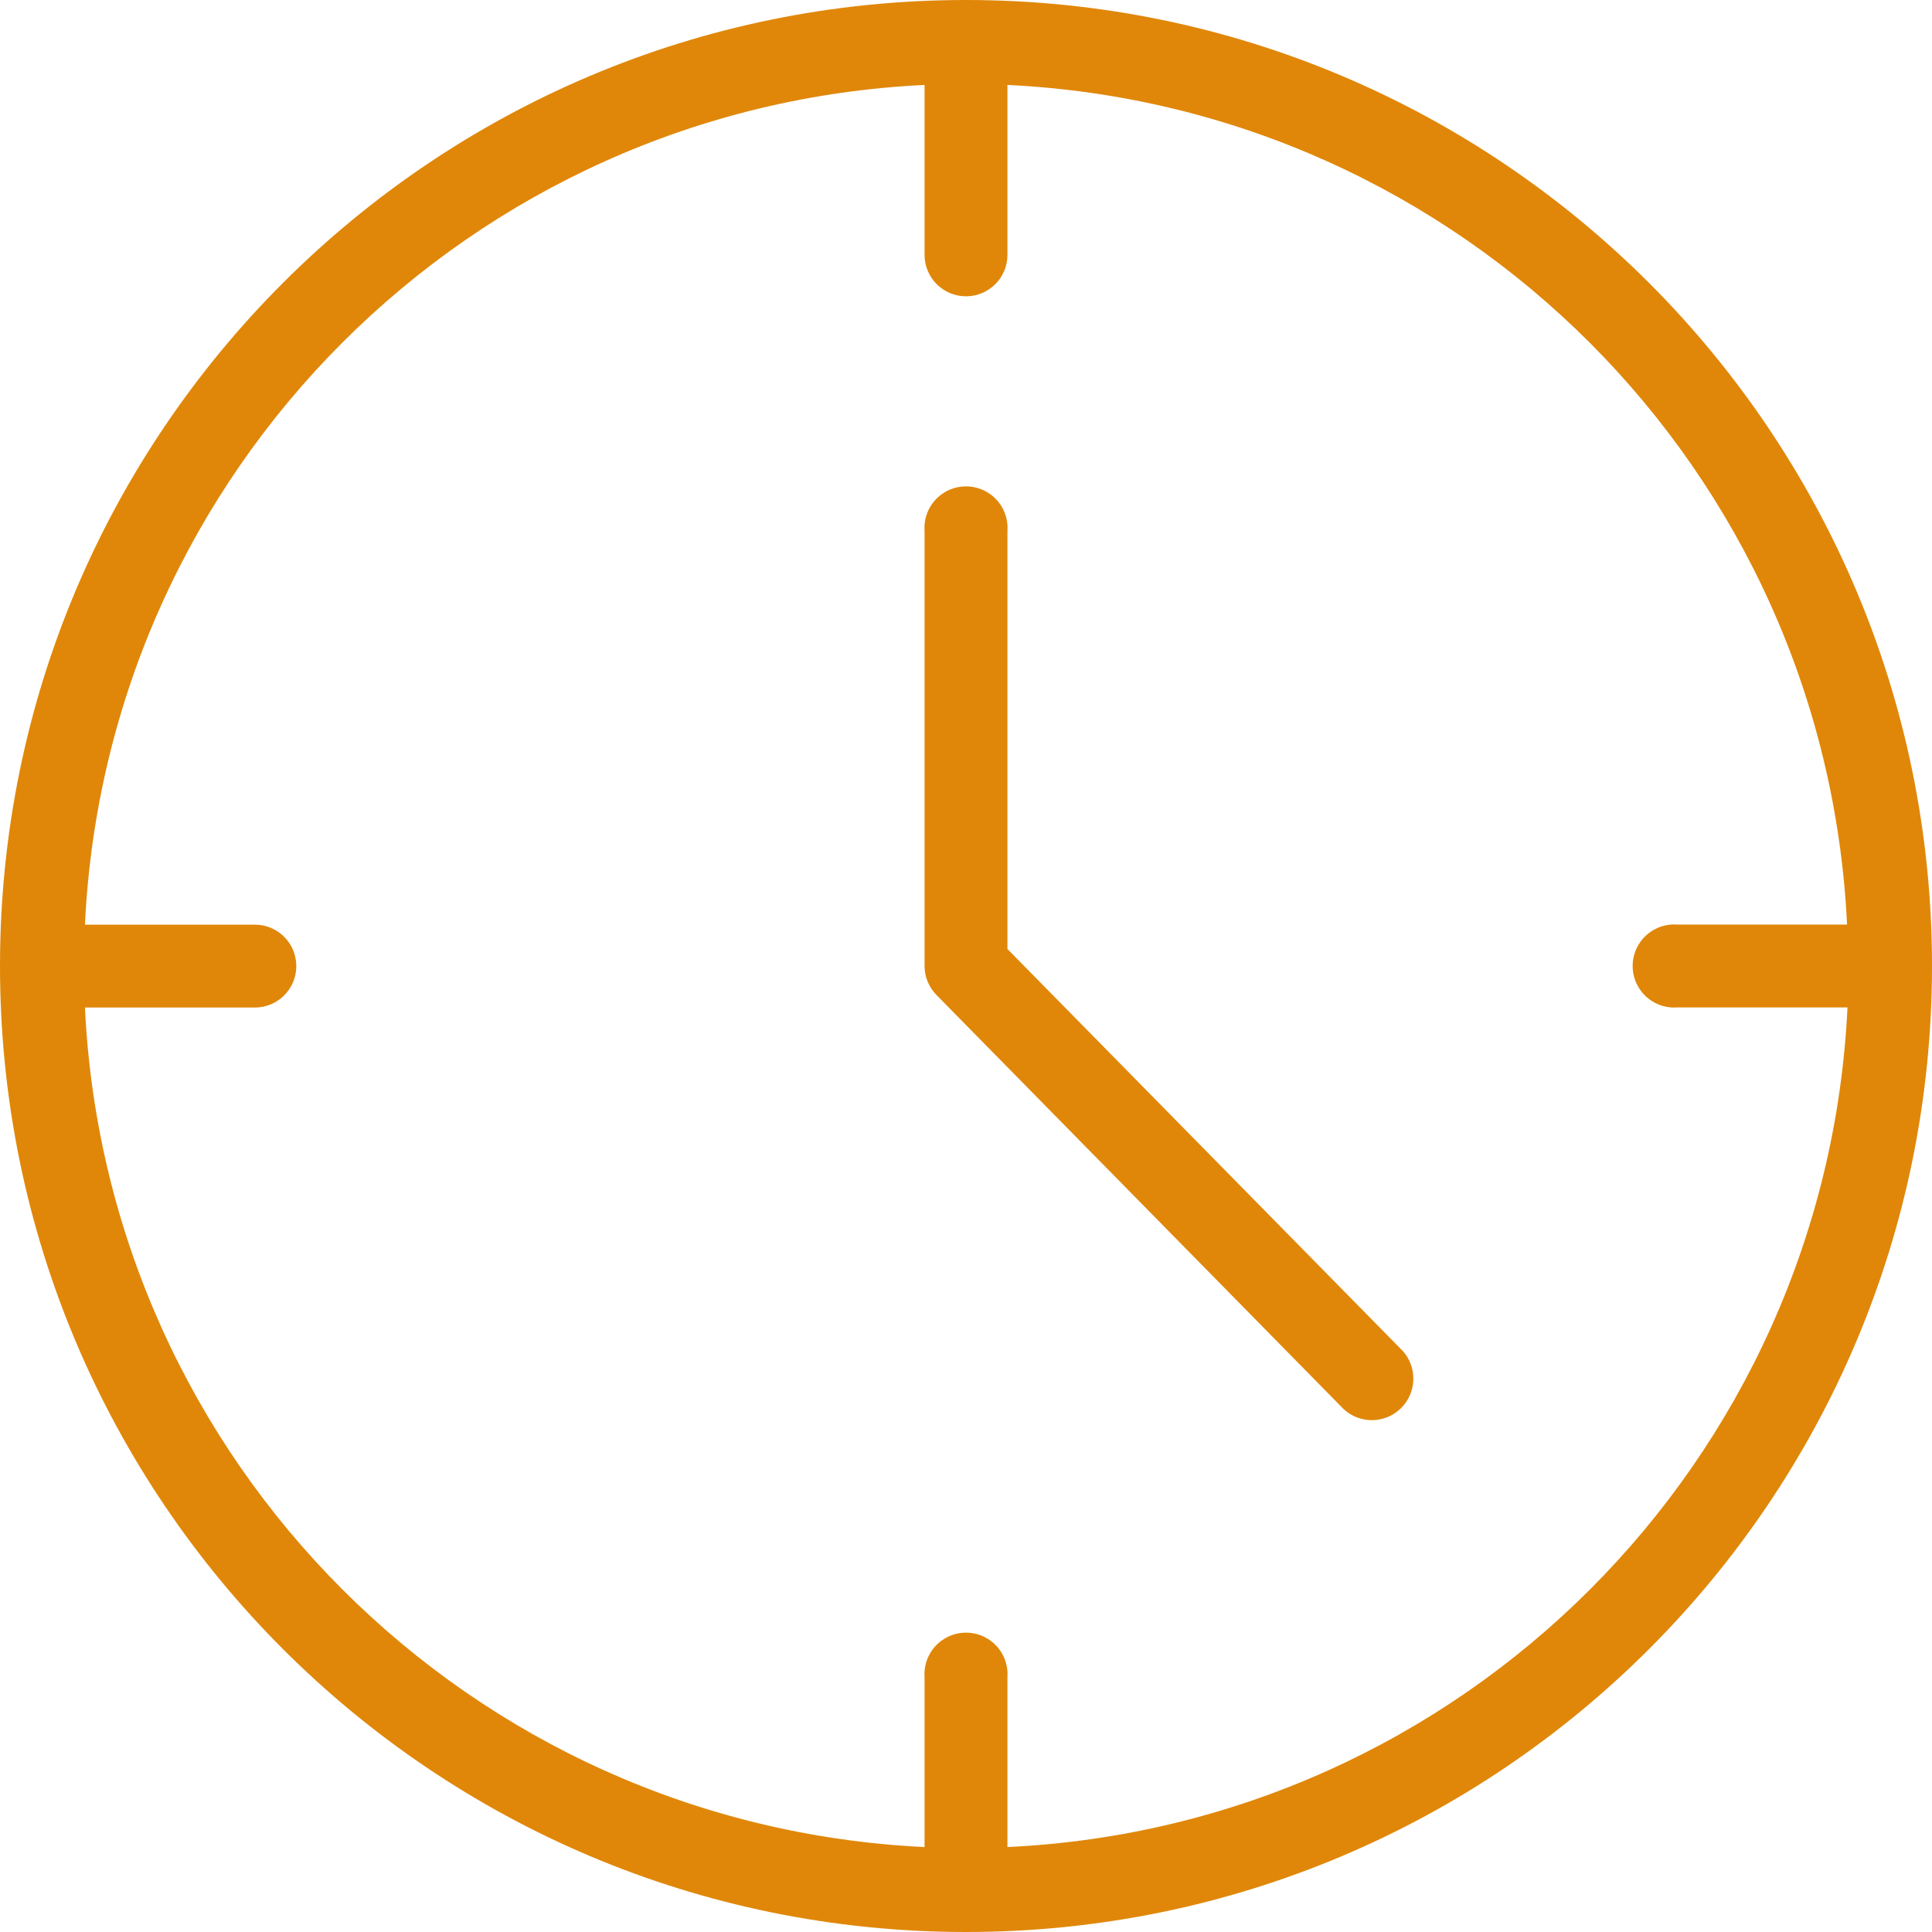
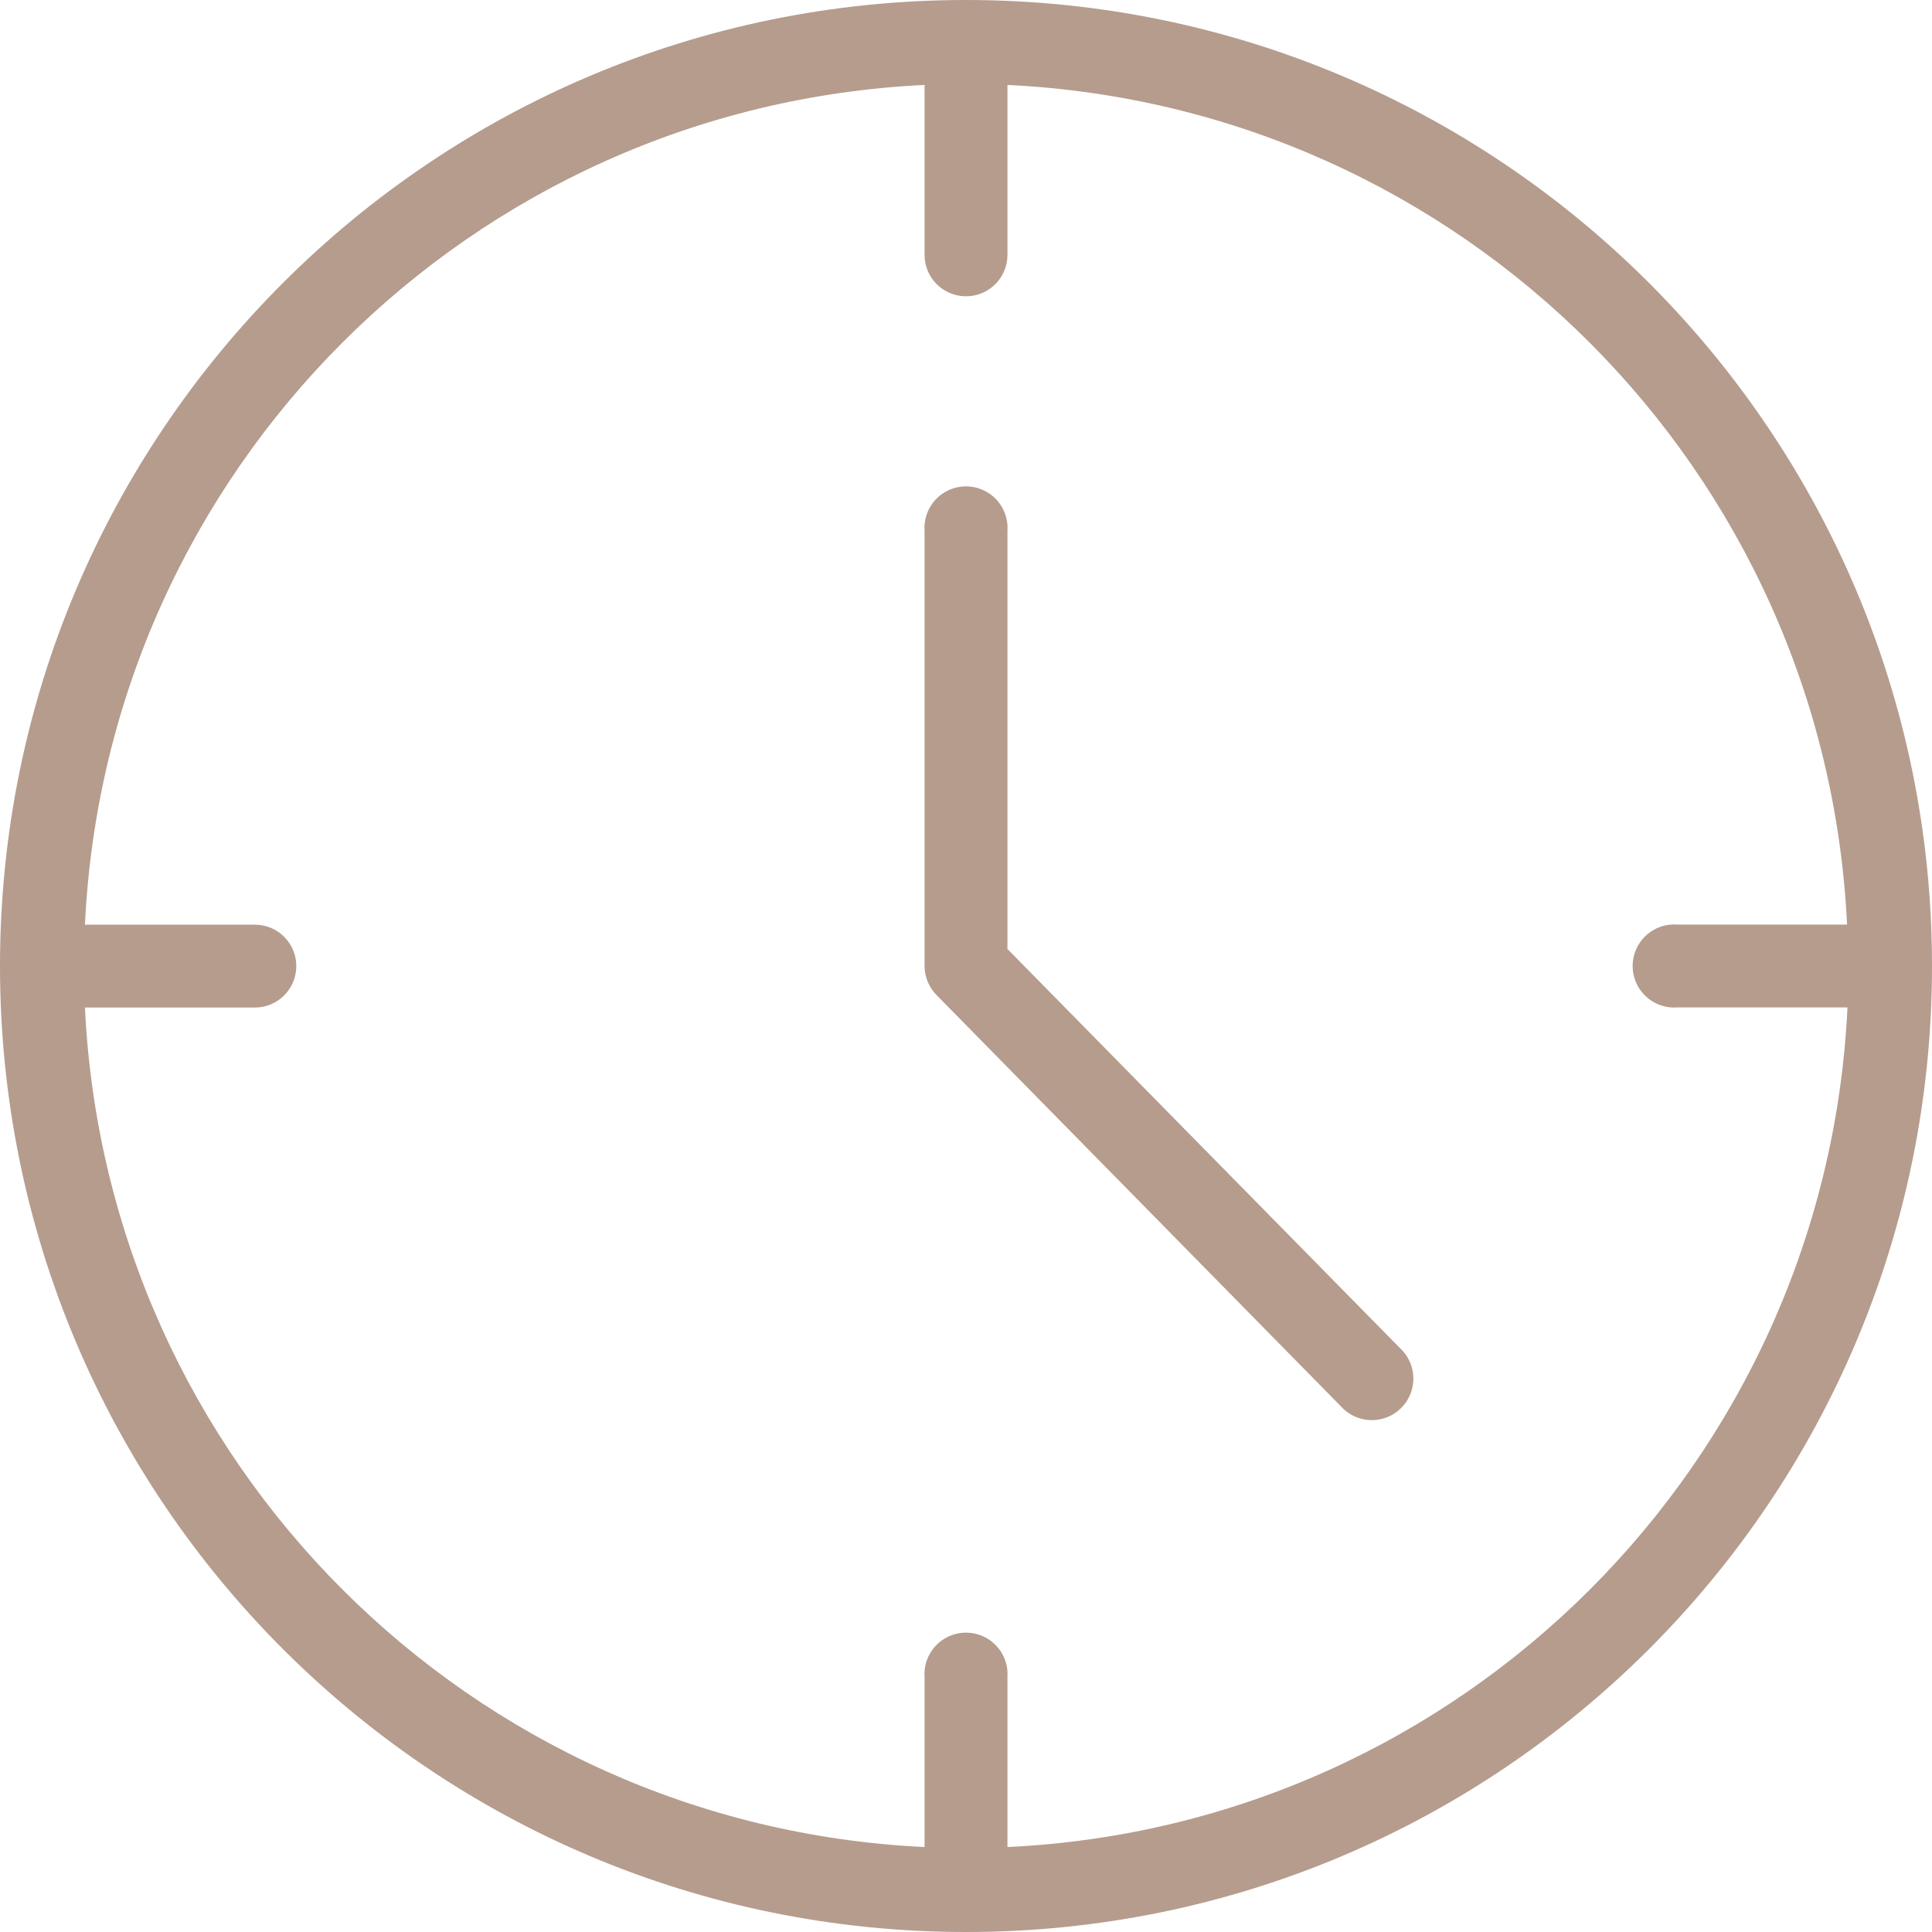
<svg xmlns="http://www.w3.org/2000/svg" width="93" height="93" viewBox="0 0 93 93">
  <g id="icono3" transform="translate(-11.625)">
    <g id="Group_11" data-name="Group 11">
      <g id="Group_10" data-name="Group 10">
-         <path id="Path_7" data-name="Path 7" d="M58.125,0a46.5,46.5,0,1,0,46.5,46.5A46.5,46.5,0,0,0,58.125,0ZM60.12,88.911V80.732a2,2,0,1,0-3.99,0v8.179A42.49,42.49,0,0,1,15.714,48.5h8.179a1.995,1.995,0,1,0,0-3.99H15.714A42.49,42.49,0,0,1,56.13,4.089v8.179a1.995,1.995,0,1,0,3.99,0V4.089a42.49,42.49,0,0,1,40.416,40.416H92.357a2,2,0,1,0,0,3.99h8.2A42.49,42.49,0,0,1,60.12,88.911Z" fill="#e08709" />
+         <path id="Path_7" data-name="Path 7" d="M58.125,0a46.5,46.5,0,1,0,46.5,46.5A46.5,46.5,0,0,0,58.125,0ZM60.12,88.911V80.732a2,2,0,1,0-3.99,0v8.179A42.49,42.49,0,0,1,15.714,48.5h8.179a1.995,1.995,0,1,0,0-3.99H15.714A42.49,42.49,0,0,1,56.13,4.089v8.179a1.995,1.995,0,1,0,3.99,0V4.089a42.49,42.49,0,0,1,40.416,40.416H92.357a2,2,0,1,0,0,3.99h8.2A42.49,42.49,0,0,1,60.12,88.911Z" fill="#b59c8d" />
      </g>
    </g>
    <g id="Group_13" data-name="Group 13">
      <g id="Group_12" data-name="Group 12">
-         <path id="Path_8" data-name="Path 8" d="M79.171,65.052,60.12,45.682V25.554a2,2,0,1,0-3.99,0V46.5a2,2,0,0,0,.578,1.4l19.61,19.945a2,2,0,0,0,2.853-2.793Z" fill="#e08709" />
+         <path id="Path_8" data-name="Path 8" d="M79.171,65.052,60.12,45.682V25.554a2,2,0,1,0-3.99,0V46.5a2,2,0,0,0,.578,1.4l19.61,19.945a2,2,0,0,0,2.853-2.793Z" fill="#b59c8d" />
      </g>
    </g>
  </g>
</svg>
